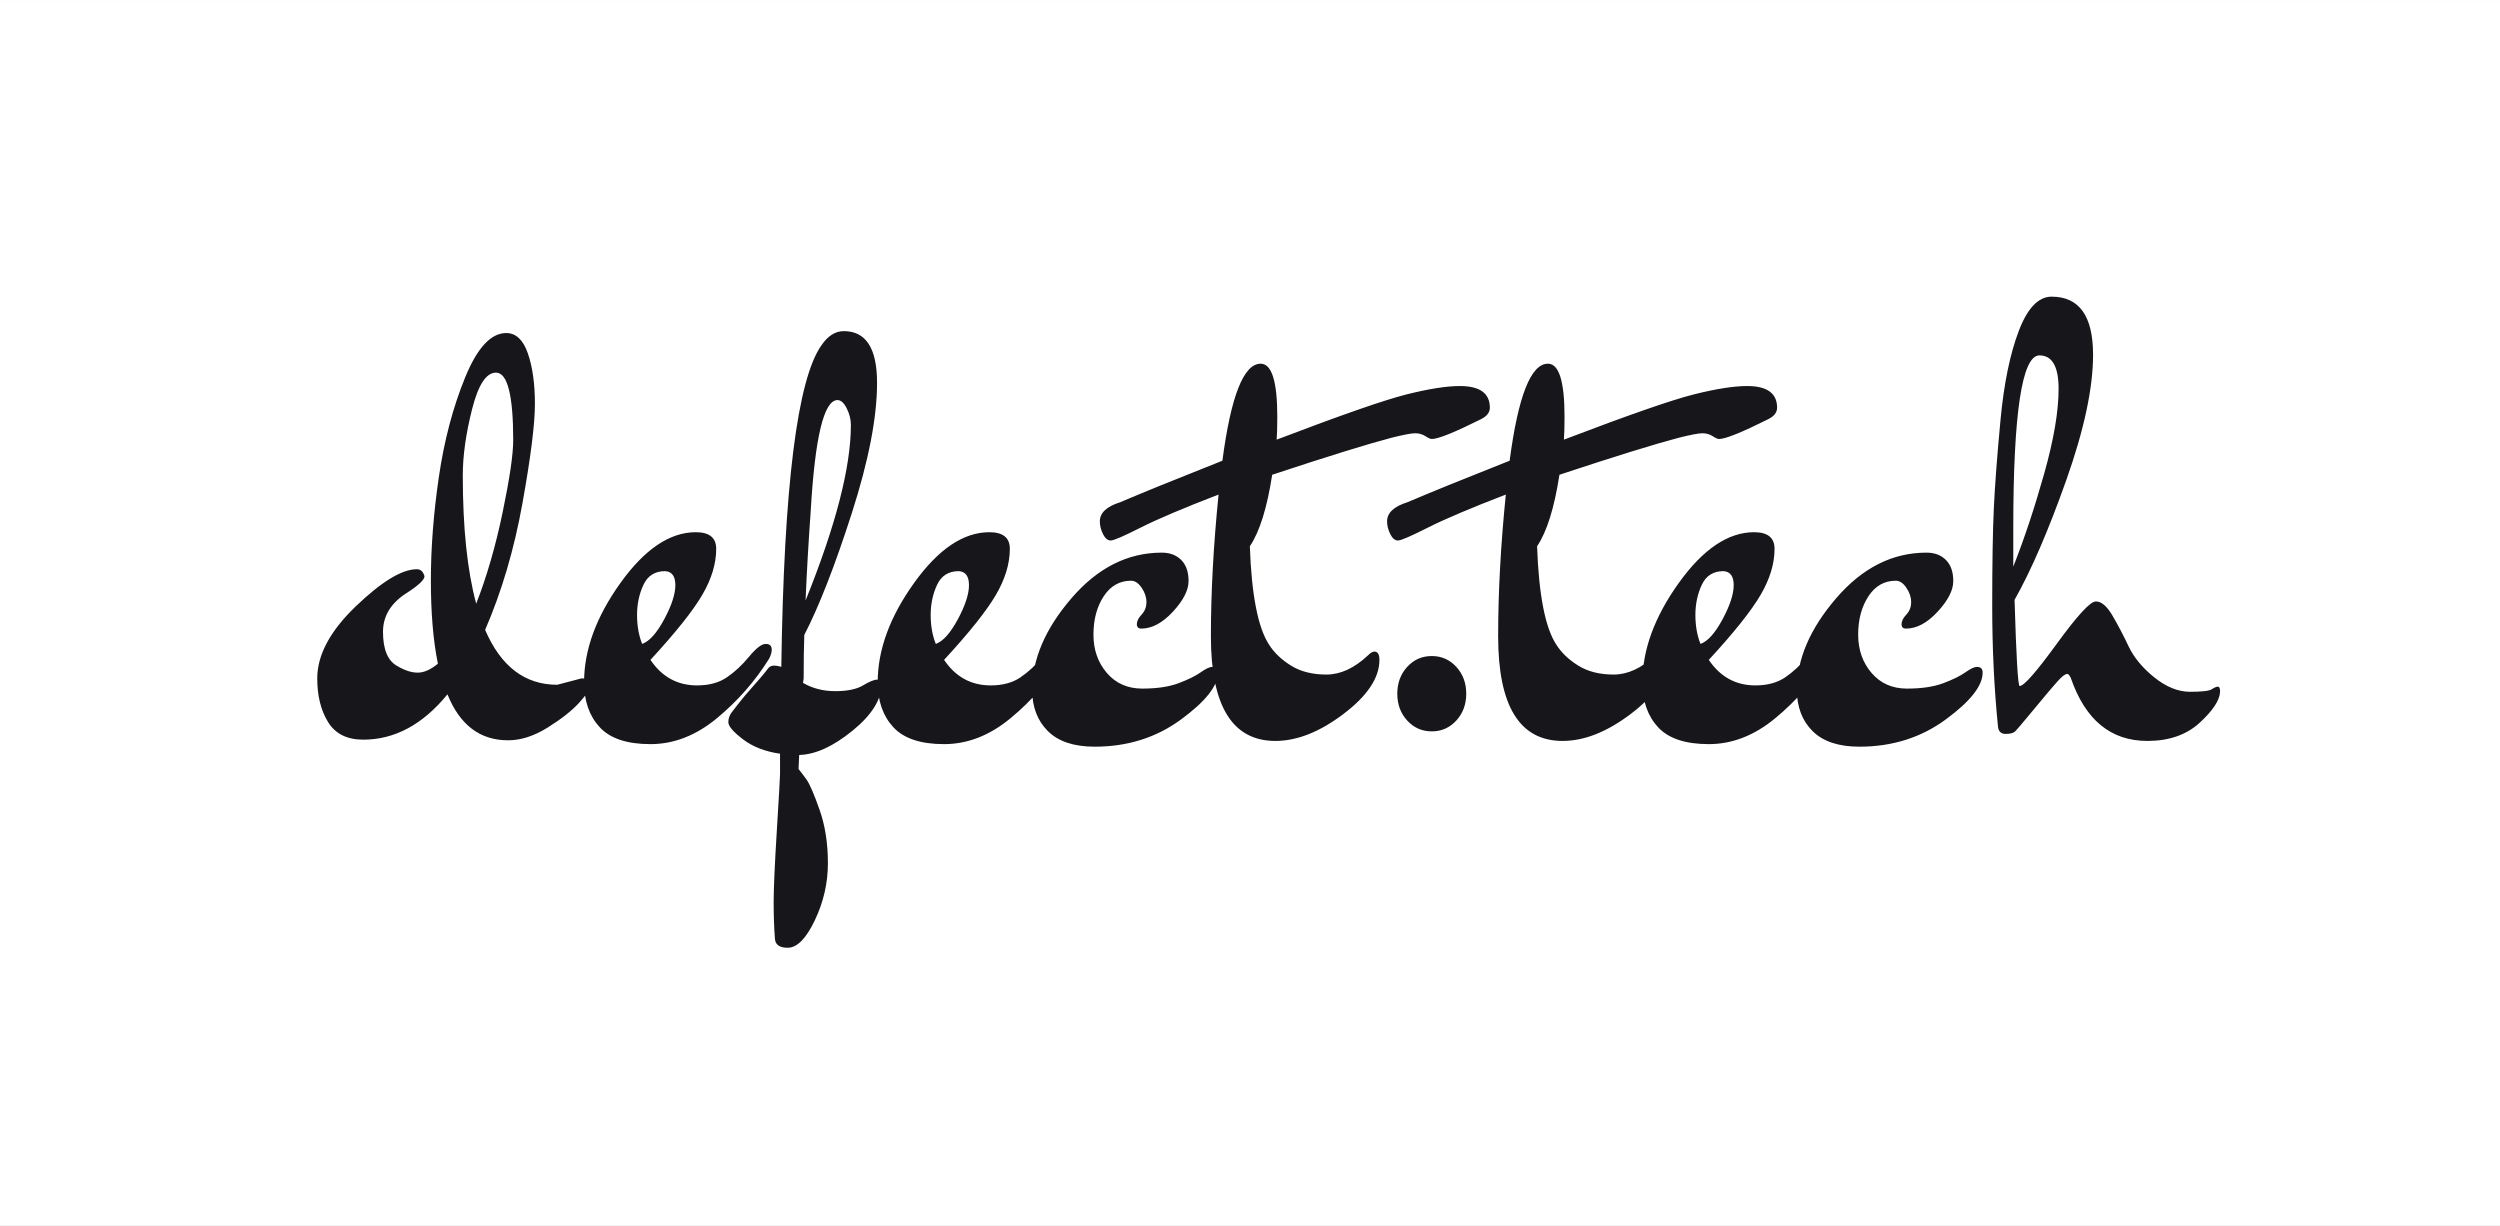
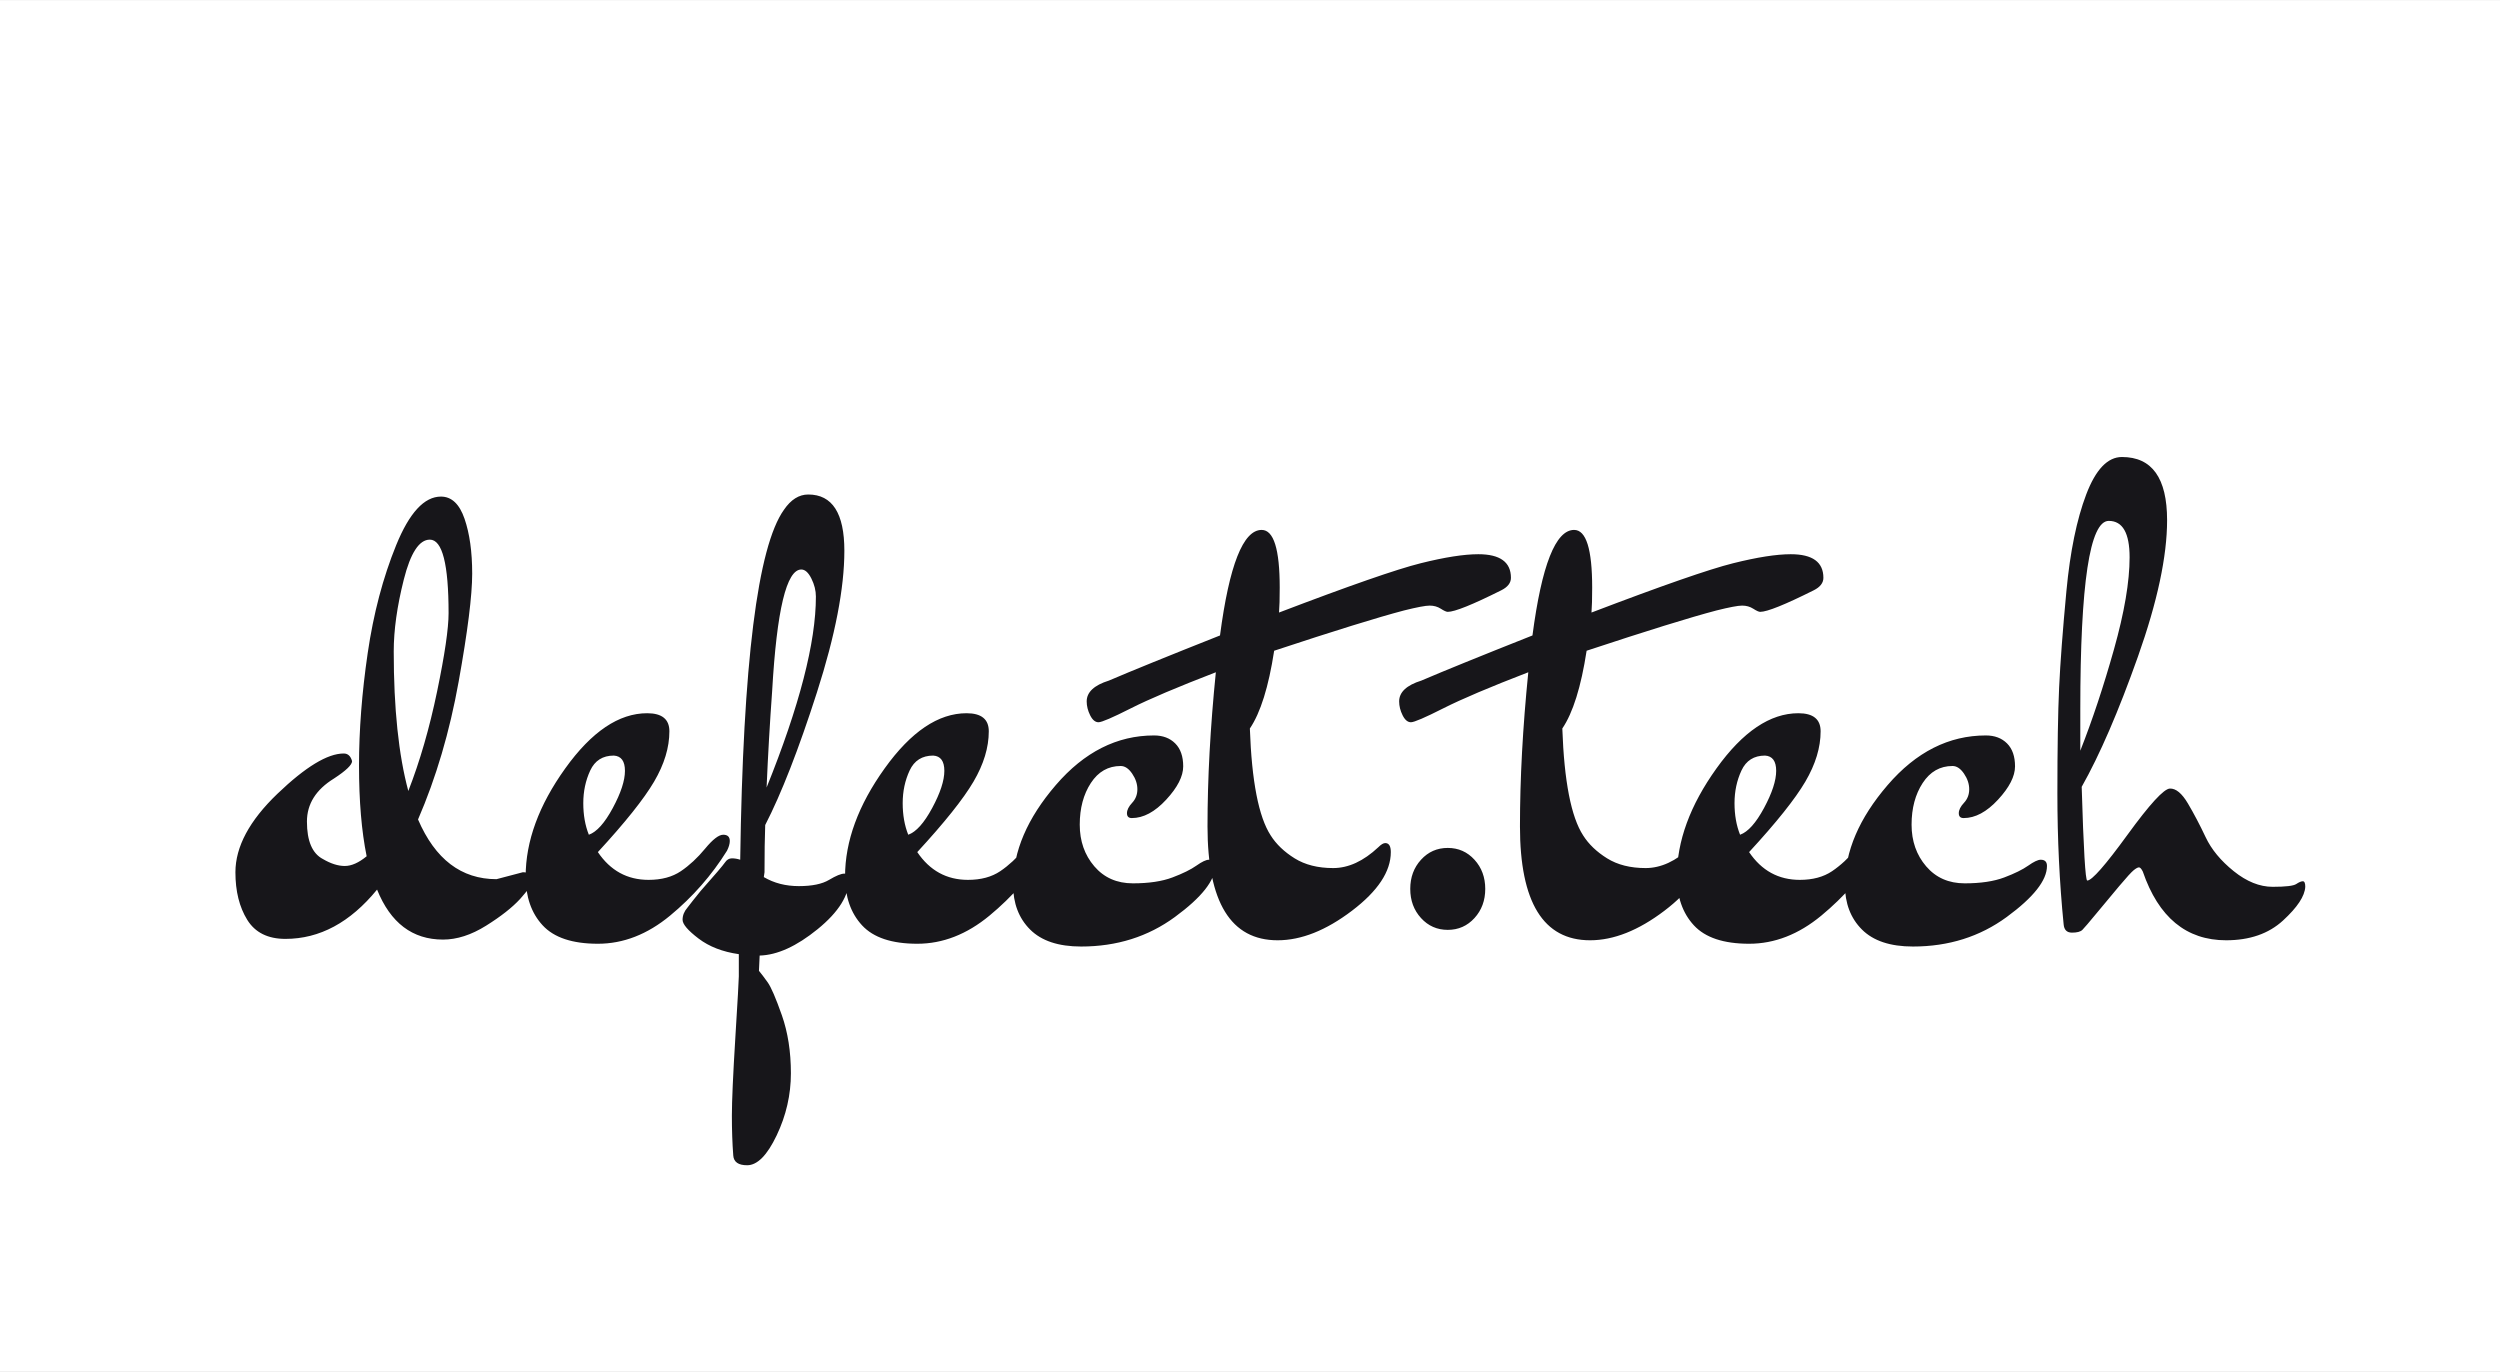
- <svg xmlns="http://www.w3.org/2000/svg" viewBox="0 0 1566.6 767.6" width="1567" height="768">
+ <svg xmlns="http://www.w3.org/2000/svg" viewBox="0 0 1440.2 789.6" width="1440" height="790">
  <rect width="100%" height="100%" fill="#ffffff" />
-   <g transform="translate(-5.20 -18.20)">
+   <g transform="translate(-68.38 59.02)">
    <path fill="#17161a" d="M295.20 316L295.20 316Q295.20 365.20 303.60 396.40L303.60 396.40Q313.60 370.80 320.20 339Q326.80 307.20 326.80 294L326.80 294Q326.80 251.60 316 251.60L316 251.60Q306.80 251.60 301 274.60Q295.20 297.60 295.20 316ZM354.40 447.20L354.40 447.20L369.60 443.20Q374.80 443.20 374.80 447.60L374.80 447.60Q374.80 451.20 368 458.60Q361.20 466 348.40 474Q335.60 482 323.60 482L323.60 482Q297.20 482 285.60 453.20L285.60 453.20Q262.40 481.60 232.80 481.60L232.80 481.60Q217.60 481.60 210.80 470.60Q204 459.60 204 443.20L204 443.20Q204 421.20 228.20 398Q252.40 374.80 266.40 374.80L266.40 374.80Q270 374.80 271.20 379.20L271.20 379.20Q271.20 382.40 260.80 389.20L260.80 389.20Q245.20 398.80 245.20 414L245.20 414Q245.20 430.80 254.40 435.60L254.40 435.60Q261.20 439.60 267 439.60Q272.80 439.60 279.60 434L279.60 434Q275.20 412.40 275.20 381.80Q275.20 351.20 280.20 317Q285.20 282.80 296.60 254.80Q308 226.80 322.40 226.80L322.40 226.80Q331.60 226.80 336 239.60Q340.40 252.40 340.40 271.20Q340.40 290 332.60 333.40Q324.80 376.80 309.20 412.80L309.20 412.80Q324 447.20 354.40 447.20ZM407.60 421.60Q414.40 419.20 421.40 406.20Q428.40 393.20 428.40 384.80Q428.40 376.40 422 376L422 376Q412.40 376 408.40 384.60Q404.40 393.20 404.40 403.40Q404.40 413.60 407.60 421.60L407.60 421.60ZM442 447.60L442 447.60Q453.20 447.60 460.60 442.60Q468 437.60 474.60 429.60Q481.20 421.60 485 421.60Q488.80 421.60 488.80 425.20L488.80 425.20Q488.80 427.60 487.20 430.80L487.20 430.80Q474 452 454.40 468.20Q434.80 484.40 412.80 484.40Q390.80 484.40 381 473.80Q371.20 463.20 371.20 445.60L371.20 445.60Q371.20 415.20 394 383.40Q416.80 351.60 441.20 351.60L441.20 351.60Q454 351.60 454 362L454 362Q454 376 445.20 391Q436.40 406 412.80 431.60L412.80 431.60Q423.60 447.60 442 447.60ZM538.40 284.40L538.40 284.40Q538.40 279.20 535.80 274Q533.20 268.80 530 268.80L530 268.80Q517.20 268.80 513.20 338.80L513.20 338.80Q511.20 366.40 510.00 394.40L510.00 394.40Q538.40 324 538.40 284.40ZM494.00 490.40Q480.00 488.40 470.80 481.40Q461.60 474.40 461.60 470.60Q461.60 466.80 464.40 463.60L464.40 463.60Q466.80 460.40 472.00 454L472.00 454Q484.40 440 486.00 437.60Q487.60 435.20 490.00 435.20Q492.40 435.20 494.80 436L494.80 436Q497.20 266.40 520 234.40L520 234.40Q526 225.60 534 225.60L534 225.60Q554.80 225.60 554.80 258Q554.80 290.40 539 339.60Q523.20 388.80 509.20 416L509.20 416Q508.80 426.80 508.80 443.20L508.80 443.20L508.40 446Q517.20 451.20 528.60 451.20Q540 451.20 546 447.60Q552 444 554.80 444Q557.60 444 557.60 446.80L557.60 446.80Q557.60 461.20 539.40 476Q521.20 490.80 506.00 491.20L506.00 491.20L505.60 500Q507.60 502.40 510.60 506.60Q513.60 510.80 518.80 525.60Q524 540.40 524 559Q524 577.60 515.80 594.80Q507.60 612 498.80 612L498.80 612Q491.20 612 490.80 606.40L490.80 606.40Q490.00 596 490.00 583.40Q490.00 570.80 492.00 538.40Q494.00 506 494.00 503.20L494.00 503.20L494.00 490.40ZM591.60 421.60Q598.40 419.20 605.40 406.20Q612.40 393.20 612.40 384.80Q612.40 376.40 606.00 376L606.00 376Q596.40 376 592.40 384.60Q588.40 393.20 588.40 403.40Q588.40 413.60 591.60 421.60L591.60 421.60ZM626.00 447.60L626.00 447.60Q637.20 447.60 644.60 442.60Q652.00 437.60 658.60 429.60Q665.20 421.60 669.00 421.60Q672.80 421.60 672.80 425.20L672.80 425.20Q672.80 427.60 671.20 430.80L671.20 430.80Q658.00 452 638.40 468.20Q618.80 484.40 596.80 484.40Q574.80 484.40 565.00 473.80Q555.20 463.20 555.20 445.60L555.20 445.60Q555.20 415.20 578.00 383.40Q600.80 351.60 625.20 351.60L625.20 351.60Q638.00 351.60 638.00 362L638.00 362Q638.00 376 629.20 391Q620.40 406 596.80 431.60L596.80 431.60Q607.60 447.60 626.00 447.60ZM690.40 415.80Q690.40 430 698.80 439.80Q707.20 449.60 721 449.60Q734.80 449.60 743.80 446.20Q752.80 442.80 757.60 439.40Q762.40 436 764.80 436L764.80 436Q768.40 436 768.40 439.60L768.40 439.60Q768.40 452 745.20 469Q722 486 691.20 486L691.20 486Q671.60 486 661.80 476.20Q652 466.40 652 450.40L652 450.40Q652 421.60 676.60 393Q701.20 364.40 733.20 364.40L733.20 364.40Q740.80 364.40 745.40 369Q750 373.60 750 382.20Q750 390.80 740.20 401.40Q730.40 412 720.40 412L720.40 412Q717.60 412 717.60 409.20Q717.60 406.40 720.60 403.20Q723.60 400 723.60 395.40Q723.60 390.80 720.60 386.40Q717.60 382 714 382L714 382Q703.20 382 696.80 391.80Q690.40 401.60 690.40 415.80ZM694.40 344.80L694.40 344.80Q694.40 336.80 707.20 332.80L707.20 332.80Q726.80 324.40 771.20 306.80L771.20 306.80Q779.20 246 795.20 246L795.20 246Q805.60 246 805.60 279.20L805.60 279.20Q805.60 288.80 805.20 293.60L805.20 293.60Q866.00 270.40 886.80 265.20Q907.60 260 920.00 260L920.00 260Q938.80 260 938.80 273.60L938.80 273.60Q938.80 278 933.20 280.80L933.20 280.80Q908.40 293.20 902.40 293.20L902.40 293.20Q901.20 293.20 898.40 291.40Q895.60 289.60 892.00 289.60Q888.40 289.60 877.20 292.40L877.20 292.40Q854.40 298.40 802.40 315.60L802.40 315.60Q797.60 346.80 788.40 360.40L788.40 360.40Q790.00 406 800.40 422L800.40 422Q805.20 429.60 814.20 435.20Q823.20 440.80 836.40 440.80Q849.60 440.80 862.40 428.80L862.40 428.80Q864.80 426.40 866.40 426.40L866.40 426.40Q869.60 426.40 869.60 431.60L869.60 431.60Q869.60 448.40 847.20 465.40Q824.80 482.40 804.40 482.40L804.40 482.40Q764.00 482.40 764.00 416.80L764.00 416.80Q764.00 375.60 768.80 328L768.80 328Q735.60 340.80 719.80 348.80Q704.00 356.80 701.20 356.80Q698.40 356.80 696.40 352.80Q694.40 348.80 694.40 344.80ZM887.00 469.60Q880.80 462.80 880.80 452.80Q880.80 442.80 887.00 436Q893.20 429.20 902.40 429.20Q911.60 429.20 917.80 436Q924.00 442.80 924.00 452.80Q924.00 462.80 917.80 469.60Q911.60 476.40 902.40 476.40Q893.20 476.40 887.00 469.60ZM874.40 344.80L874.40 344.80Q874.40 336.80 887.20 332.80L887.20 332.80Q906.80 324.40 951.20 306.80L951.20 306.80Q959.20 246 975.20 246L975.20 246Q985.60 246 985.60 279.20L985.60 279.20Q985.60 288.80 985.20 293.60L985.20 293.60Q1046.00 270.40 1066.80 265.20Q1087.60 260 1100.00 260L1100.00 260Q1118.80 260 1118.80 273.60L1118.80 273.60Q1118.80 278 1113.20 280.80L1113.20 280.80Q1088.40 293.20 1082.40 293.20L1082.40 293.20Q1081.20 293.20 1078.40 291.40Q1075.60 289.60 1072.00 289.60Q1068.40 289.60 1057.20 292.40L1057.20 292.40Q1034.40 298.40 982.40 315.60L982.40 315.60Q977.60 346.80 968.40 360.40L968.40 360.40Q970.00 406 980.40 422L980.40 422Q985.20 429.60 994.20 435.20Q1003.20 440.80 1016.40 440.80Q1029.60 440.80 1042.40 428.80L1042.40 428.80Q1044.80 426.40 1046.40 426.40L1046.40 426.40Q1049.60 426.40 1049.60 431.60L1049.60 431.60Q1049.60 448.40 1027.20 465.40Q1004.80 482.40 984.40 482.40L984.40 482.40Q944.00 482.40 944.00 416.80L944.00 416.80Q944.00 375.60 948.80 328L948.80 328Q915.60 340.80 899.80 348.80Q884.00 356.80 881.20 356.80Q878.40 356.80 876.40 352.80Q874.40 348.80 874.40 344.80ZM1070.80 421.60Q1077.60 419.20 1084.60 406.20Q1091.60 393.20 1091.60 384.80Q1091.60 376.40 1085.20 376L1085.20 376Q1075.60 376 1071.60 384.60Q1067.60 393.20 1067.60 403.40Q1067.60 413.60 1070.80 421.60L1070.80 421.60ZM1105.20 447.60L1105.20 447.60Q1116.40 447.60 1123.80 442.60Q1131.20 437.60 1137.80 429.60Q1144.40 421.60 1148.20 421.60Q1152.00 421.60 1152.00 425.20L1152.00 425.20Q1152.00 427.60 1150.40 430.80L1150.40 430.80Q1137.20 452 1117.60 468.20Q1098.00 484.40 1076.00 484.40Q1054.00 484.40 1044.20 473.80Q1034.40 463.20 1034.40 445.60L1034.40 445.60Q1034.40 415.20 1057.20 383.40Q1080.00 351.60 1104.40 351.60L1104.40 351.60Q1117.20 351.60 1117.20 362L1117.20 362Q1117.20 376 1108.40 391Q1099.60 406 1076.00 431.60L1076.00 431.60Q1086.80 447.60 1105.20 447.60ZM1169.60 415.80Q1169.60 430 1178.00 439.80Q1186.40 449.60 1200.20 449.60Q1214.00 449.60 1223.00 446.20Q1232.00 442.80 1236.80 439.40Q1241.60 436 1244.00 436L1244.00 436Q1247.60 436 1247.60 439.60L1247.60 439.60Q1247.60 452 1224.40 469Q1201.20 486 1170.40 486L1170.40 486Q1150.80 486 1141.00 476.20Q1131.20 466.40 1131.20 450.40L1131.20 450.40Q1131.20 421.60 1155.80 393Q1180.40 364.40 1212.40 364.40L1212.40 364.40Q1220.00 364.40 1224.60 369Q1229.20 373.60 1229.20 382.20Q1229.20 390.80 1219.40 401.40Q1209.60 412 1199.60 412L1199.60 412Q1196.80 412 1196.80 409.20Q1196.80 406.40 1199.80 403.20Q1202.80 400 1202.80 395.40Q1202.80 390.80 1199.80 386.40Q1196.80 382 1193.20 382L1193.20 382Q1182.40 382 1176.00 391.80Q1169.60 401.60 1169.60 415.80ZM1283.20 240.80L1283.20 240.80Q1266.80 240.80 1266.80 349.20L1266.80 349.20L1266.80 373.20Q1277.20 346.80 1286.20 314.80Q1295.20 282.80 1295.20 261.80Q1295.20 240.80 1283.20 240.80ZM1270.80 448L1270.80 448Q1274.80 448 1294.00 421.60Q1313.20 395.20 1318.40 395Q1323.60 394.80 1328.80 403.60Q1334.00 412.40 1339.00 423Q1344.00 433.60 1355.20 442.60Q1366.40 451.60 1377.60 451.60Q1388.80 451.60 1391.20 450Q1393.60 448.40 1395.00 448.40Q1396.40 448.40 1396.40 451.60L1396.40 451.60Q1396.00 459.60 1383.60 471Q1371.20 482.40 1350.80 482.40L1350.80 482.40Q1316.40 482.40 1302.80 442.80L1302.80 442.80Q1301.60 440.40 1300.60 440.40Q1299.60 440.40 1297.60 442Q1295.60 443.60 1289.20 451.20Q1282.80 458.80 1276.20 466.80Q1269.60 474.80 1268.00 476.40Q1266.40 478 1262.00 478Q1257.60 478 1257.20 473.20L1257.20 473.20Q1253.60 437.20 1253.60 397.80Q1253.60 358.40 1254.60 336.80Q1255.60 315.20 1258.80 281.20Q1262.00 247.20 1270.20 225.60Q1278.40 204 1290.80 204L1290.80 204Q1316.80 204 1316.80 240.40L1316.80 240.40Q1316.80 271.60 1300.00 319Q1283.20 366.40 1267.60 394L1267.60 394Q1269.20 448 1270.80 448Z" />
  </g>
</svg>
